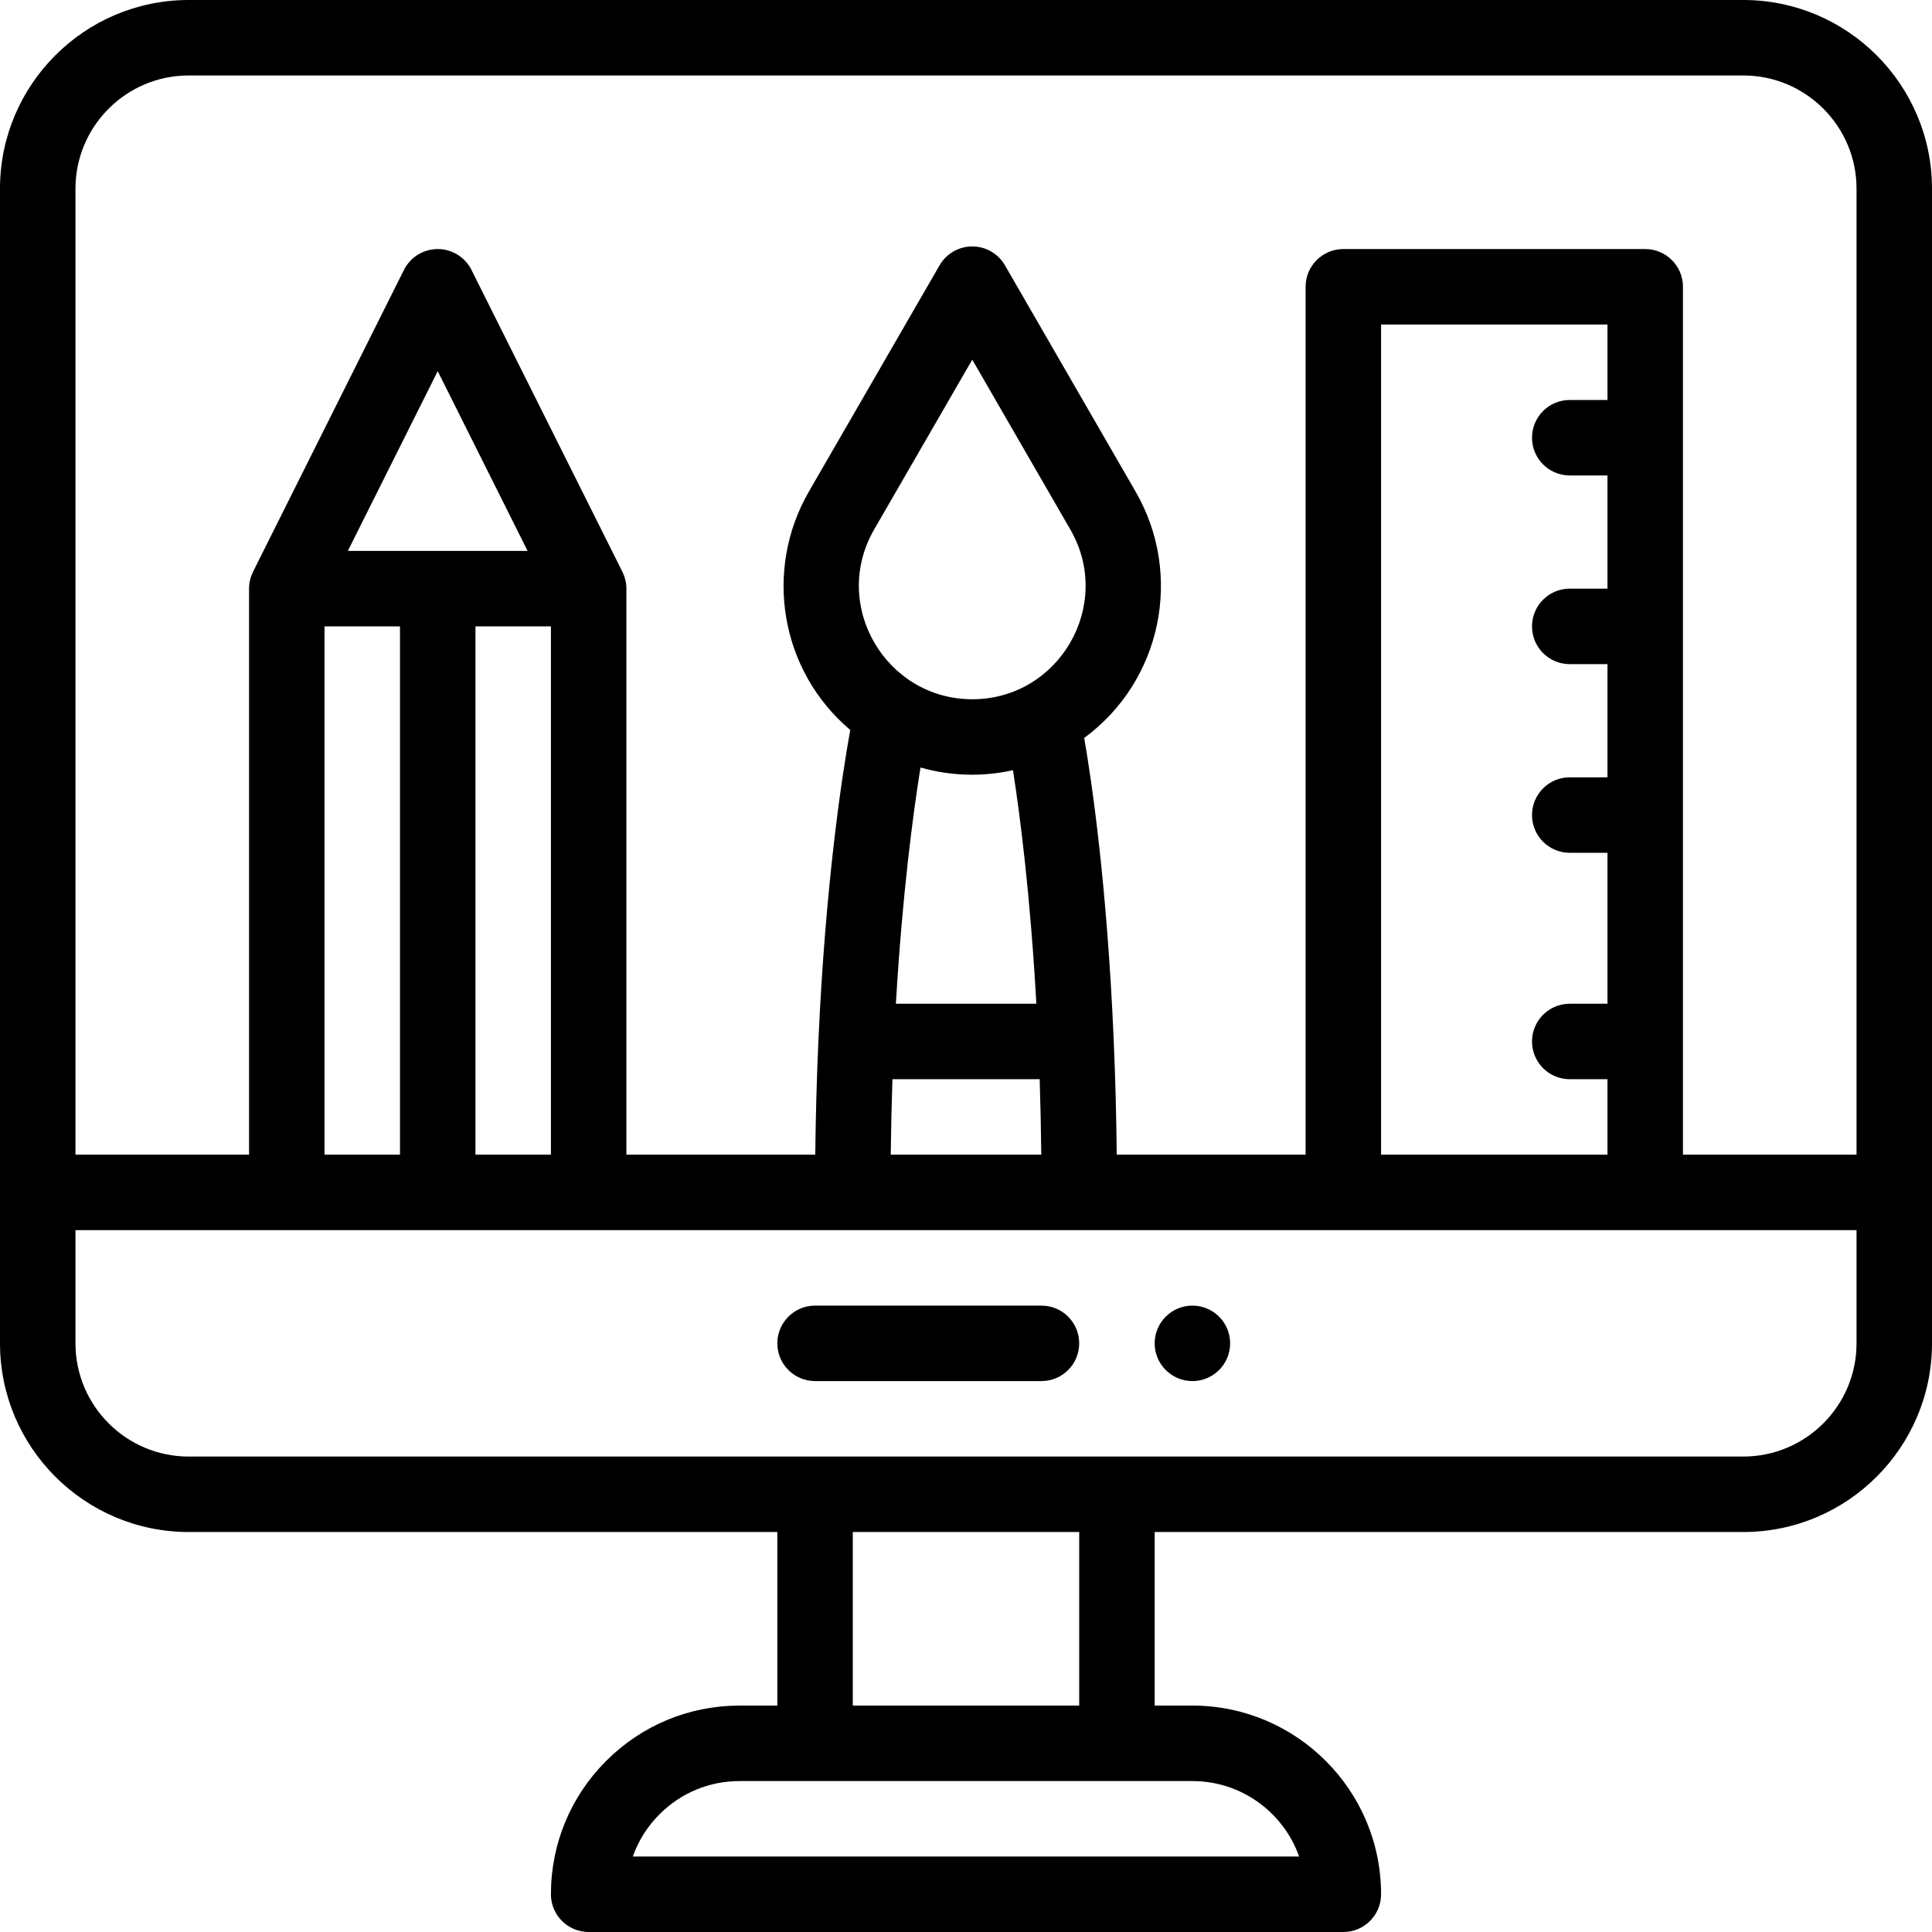
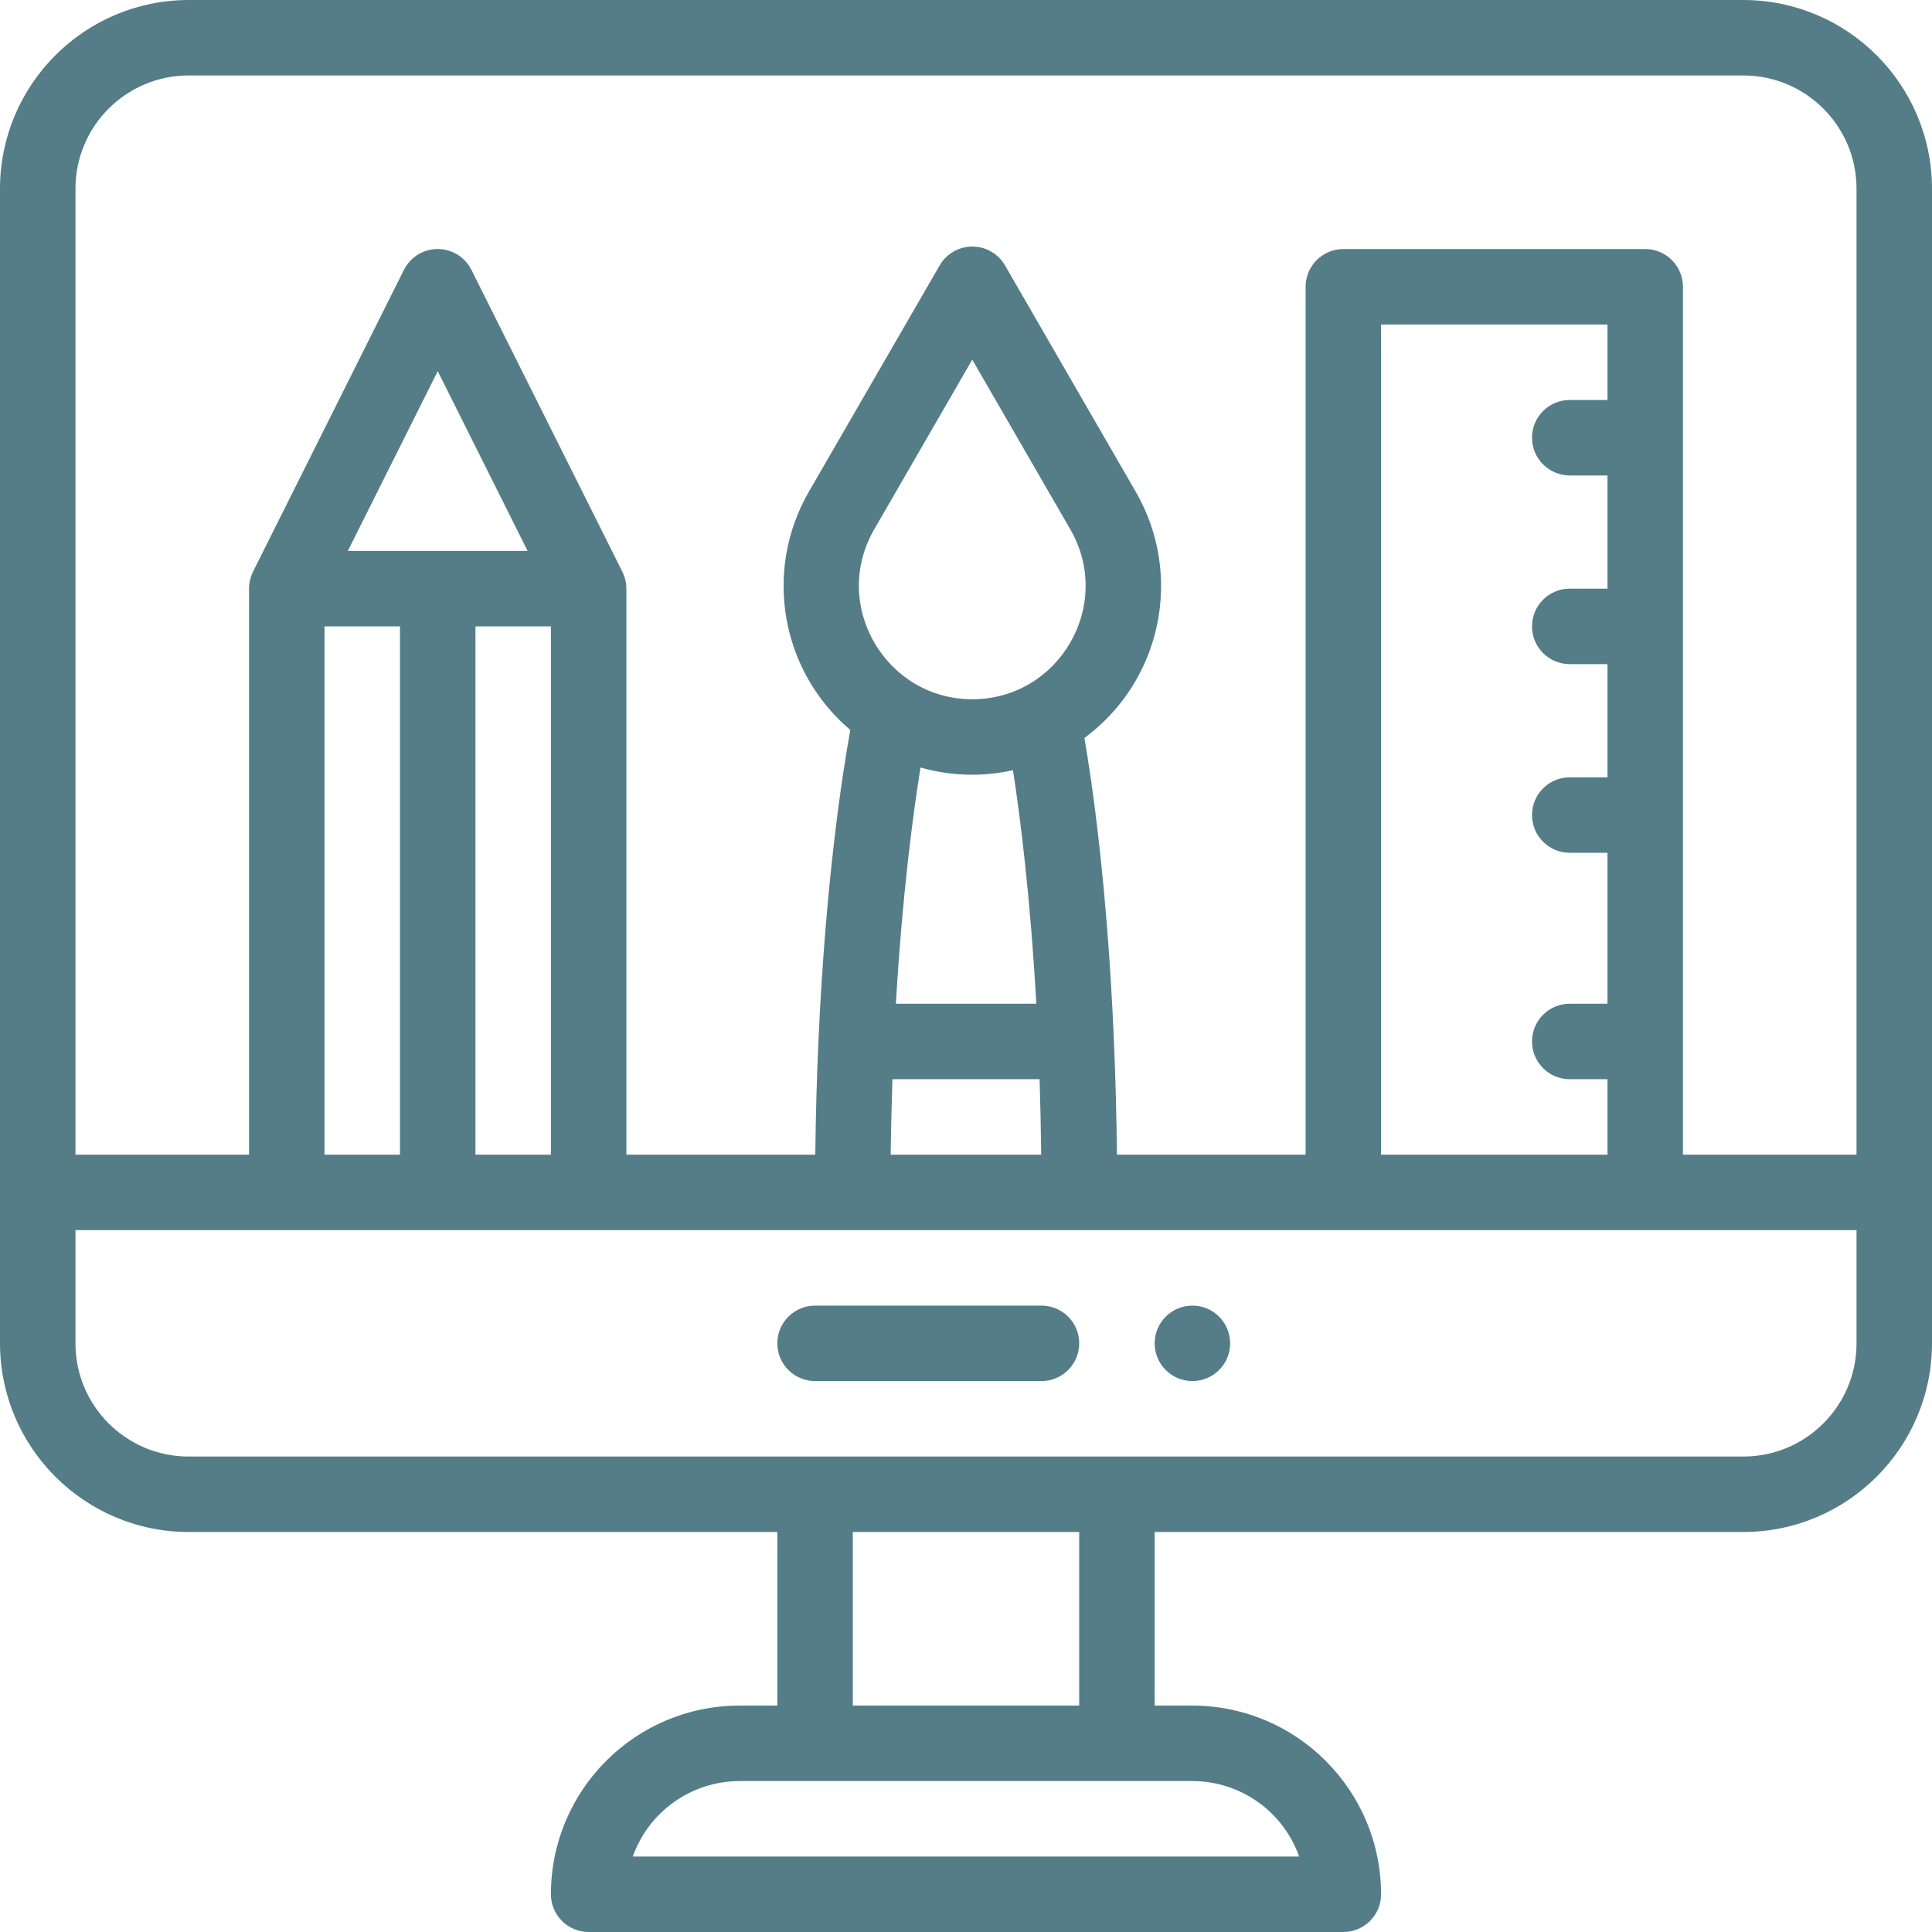
<svg xmlns="http://www.w3.org/2000/svg" viewBox="0 0 512 512">
-   <path d="m316 346c-5.52 0-10 4.48-10 10s4.48 10 10 10 10-4.48 10-10-4.48-10-10-10zm0 0" />
-   <path d="m462 0h-412c-27.57 0-50 22.43-50 50v306c0 27.57 22.43 50 50 50h156v46h-10c-13.352 0-25.902 5.203-35.352 14.648-9.445 9.449-14.648 22-14.648 35.352 0 5.523 4.477 10 10 10h200c5.523 0 10-4.477 10-10 0-27.57-22.43-50-50-50h-10v-46h156c27.57 0 50-22.43 50-50v-306c0-27.57-22.43-50-50-50zm-412 20h412c16.543 0 30 13.457 30 30v256h-46v-230c0-5.523-4.477-10-10-10h-80c-5.523 0-10 4.477-10 10v230h-50.055c-.105-10.344-.375-20.539-.805-30.43-1.75-40.727-5.738-68.008-7.812-80.008 20.633-15.191 26.266-43.348 13.652-65.223l-34.66-60.031c-1.789-3.094-5.09-5-8.66-5-3.574 0-6.875 1.906-8.66 5l-34.676 60.035c-11.891 20.625-7.676 47.34 11.004 63.105-2.164 11.965-6.531 40.223-8.43 82.102-.449 9.996-.734 20.199-.844 30.449h-50.055v-150c0-1.586-.375-3.031-.988-4.316-.027-.051-.043-.105-.066-.156l-40-80c-1.695-3.387-5.156-5.527-8.945-5.527s-7.25 2.141-8.945 5.527l-40 80c-.023.051-.039.105-.062.156-.625 1.297-.992 2.766-.992 4.316v150h-46v-256c0-16.543 13.457-30 30-30zm316 286v-220h60v20h-10c-5.523 0-10 4.477-10 10s4.477 10 10 10h10v30h-10c-5.523 0-10 4.477-10 10s4.477 10 10 10h10v30h-10c-5.523 0-10 4.477-10 10s4.477 10 10 10h10v40h-10c-5.523 0-10 4.477-10 10s4.477 10 10 10h10v20zm-108.34-100.691c3.633 0 7.25-.418 10.789-1.199 1.855 11.895 4.582 32.941 6.195 61.891h-37.223c1.691-28.93 4.547-50.305 6.52-62.602 4.43 1.262 9.043 1.91 13.719 1.91zm0-20c-22.855 0-37.594-24.875-26.012-44.969l26.012-45.031 25.996 45.027c11.539 20.012-2.996 44.973-25.996 44.973zm-21.156 100.691h39.02c.211 6.57.355 13.254.426 20h-39.895c.074-6.703.227-13.387.449-20zm-110.504 20v-140h20v140zm-40 0v-140h20v140zm6.18-160 23.82-47.641 23.82 47.641zm252.105 346h-176.582c1.469-4.168 3.867-7.988 7.086-11.211 5.672-5.668 13.203-8.789 21.211-8.789h120c13.039 0 24.16 8.359 28.285 20zm-58.285-40h-60v-46h60zm176-66h-412c-16.543 0-30-13.457-30-30v-30h472v30c0 16.543-13.457 30-30 30zm0 0" />
-   <path d="m276 346h-60c-5.523 0-10 4.477-10 10s4.477 10 10 10h60c5.523 0 10-4.477 10-10s-4.477-10-10-10zm0 0" />
+   <defs>
+     <style>.cls-1{fill:#547d87;}</style>
+   </defs>
+   <g id="Calque_2" data-name="Calque 2">
+     <g id="Calque_1-2" data-name="Calque 1">
+       <path class="cls-1" d="M316,346a10,10,0,1,0,10,10A10,10,0,0,0,316,346Z" />
+       <path class="cls-1" d="M462,0H50A50.06,50.06,0,0,0,0,50V356a50.06,50.06,0,0,0,50,50H206v46H196a50,50,0,0,0-50,50,10,10,0,0,0,10,10H356a10,10,0,0,0,10-10,50.06,50.06,0,0,0-50-50H306V406H462a50.06,50.06,0,0,0,50-50V50A50.06,50.06,0,0,0,462,0ZM50,20H462a30,30,0,0,1,30,30V306H446V76a10,10,0,0,0-10-10H356a10,10,0,0,0-10,10V306H296c-.11-10.34-.38-20.54-.81-30.43-1.75-40.73-5.74-68-7.81-80A50,50,0,0,0,301,130.34l-34.66-60a10,10,0,0,0-17.32,0l-34.68,60a50,50,0,0,0,11,63.11c-2.17,12-6.53,40.22-8.43,82.1-.45,10-.74,20.2-.85,30.45H166V156a9.87,9.87,0,0,0-1-4.32.94.94,0,0,1-.06-.15l-40-80a10,10,0,0,0-17.9,0l-40,80a.94.94,0,0,1-.06.15A10,10,0,0,0,66,156V306H20V50A30,30,0,0,1,50,20ZM366,306V86h60v20H416a10,10,0,0,0,0,20h10v30H416a10,10,0,0,0,0,20h10v30H416a10,10,0,0,0,0,20h10v40H416a10,10,0,0,0,0,20h10v20ZM257.66,205.31a50.18,50.18,0,0,0,10.79-1.2C270.3,216,273,237.05,274.64,266H237.42c1.69-28.93,4.55-50.3,6.52-62.6A50.12,50.12,0,0,0,257.66,205.31Zm0-20c-22.86,0-37.59-24.88-26-45l26-45,26,45C295.2,160.35,280.66,185.31,257.66,185.31ZM236.5,286h39c.21,6.57.36,13.25.43,20h-39.9C236.13,299.3,236.28,292.61,236.5,286ZM126,306V166h20V306Zm-40,0V166h20V306Zm6.18-160L116,98.36,139.82,146ZM344.29,492H167.7A30.08,30.08,0,0,1,196,472H316A30.06,30.06,0,0,1,344.29,492ZM286,452H226V406h60Zm176-66H50a30,30,0,0,1-30-30V326H492v30A30,30,0,0,1,462,386Z" />
+       <path class="cls-1" d="M276,346H216a10,10,0,0,0,0,20h60a10,10,0,0,0,0-20Z" />
+     </g>
+   </g>
</svg>
